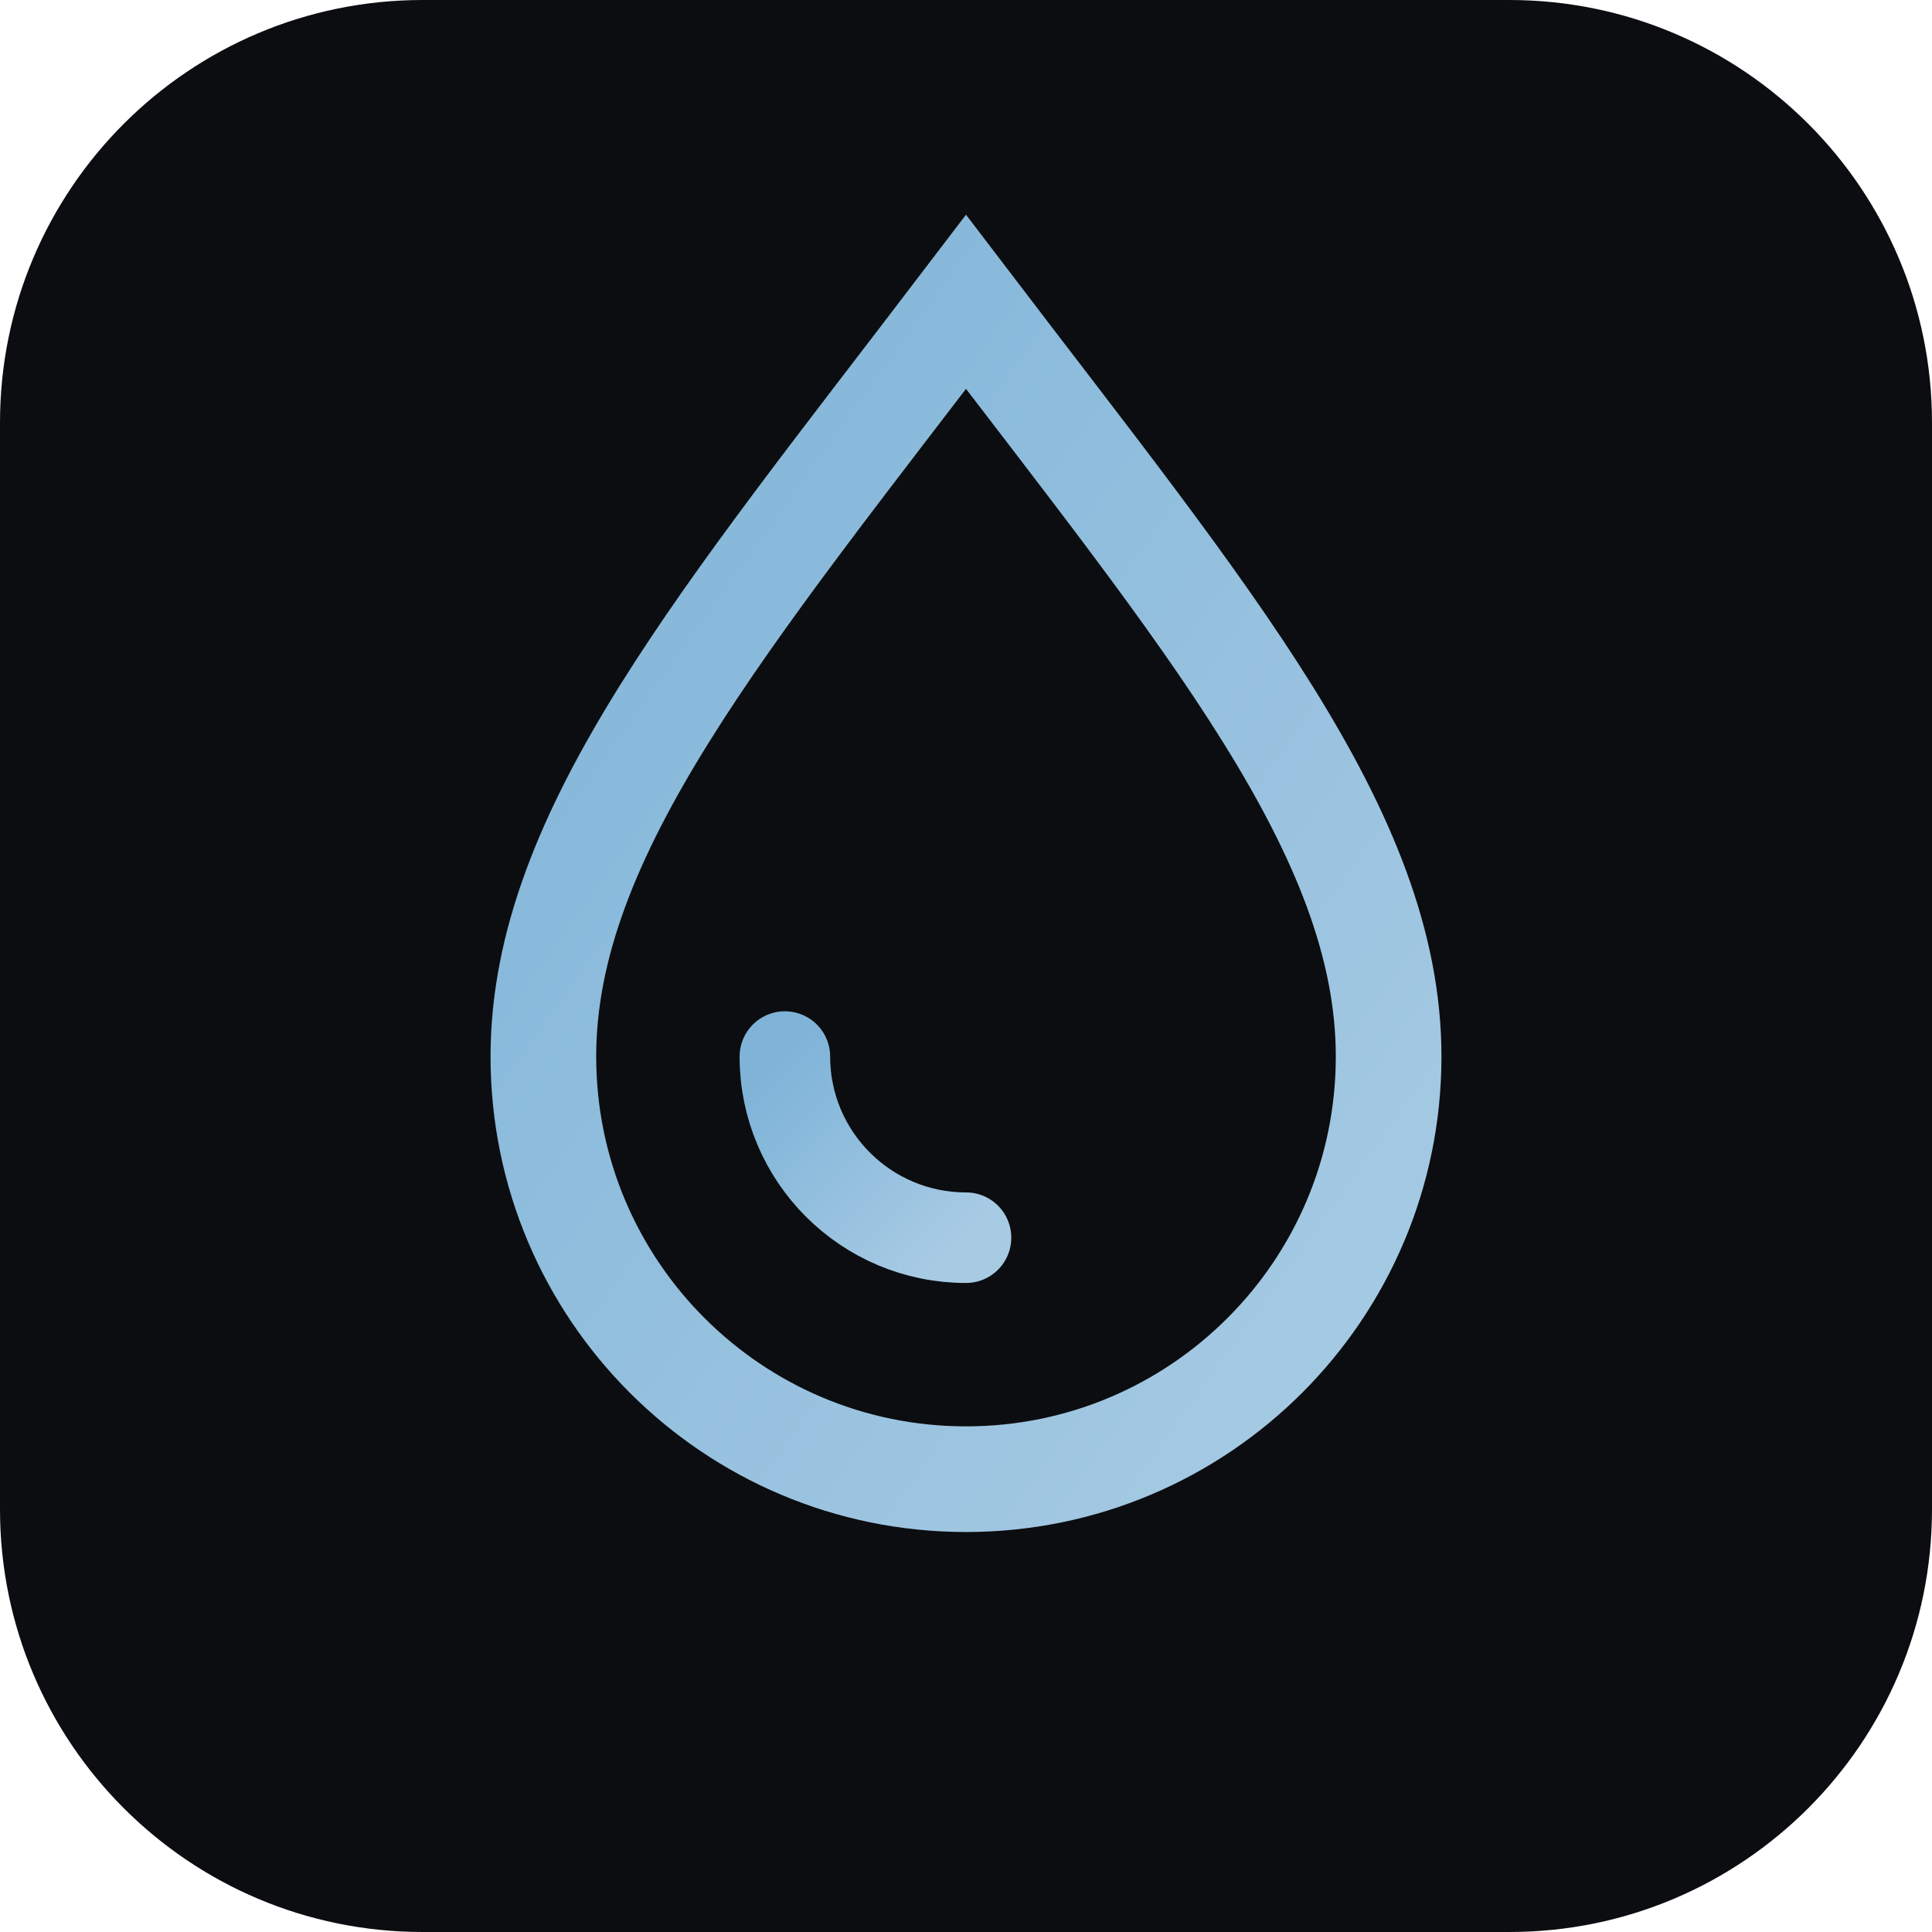
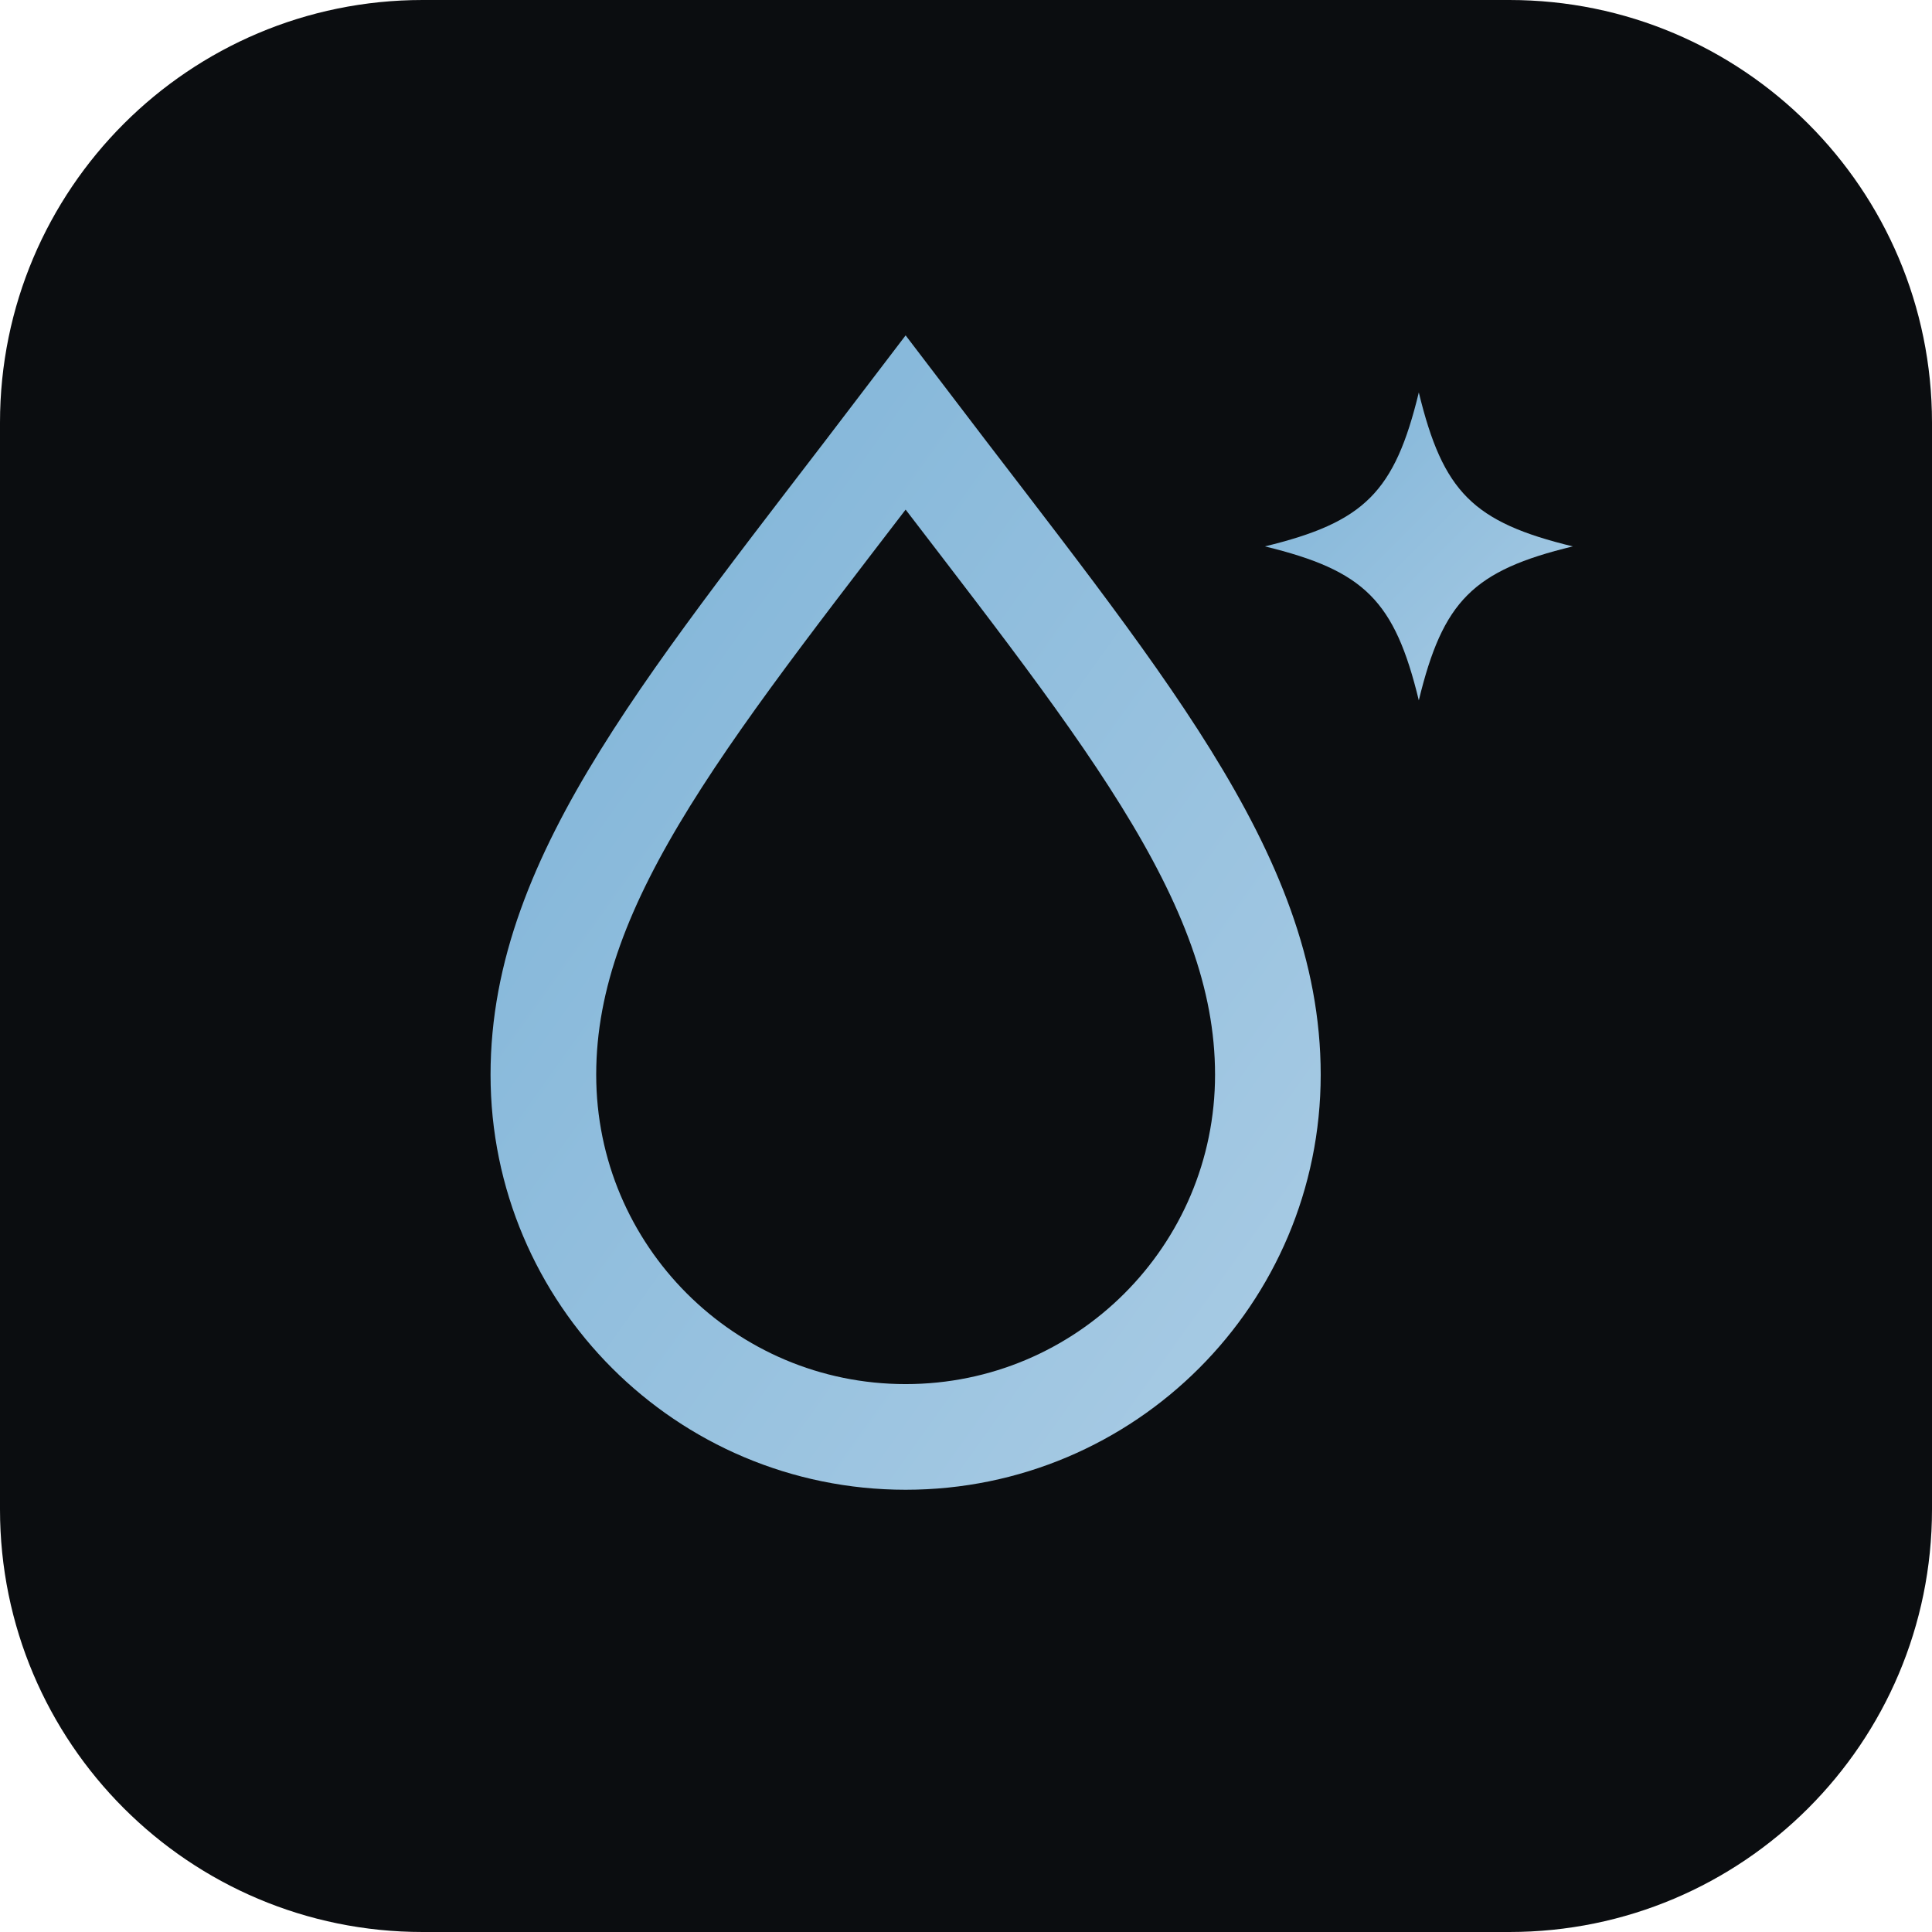
<svg xmlns="http://www.w3.org/2000/svg" viewBox="0 0 64 64">
  <defs>
    <linearGradient id="g" x1="0" y1="0" x2="1" y2="1">
      <stop offset="0" stop-color="#7fb4d8" />
      <stop offset="1" stop-color="#a8cbe4" />
    </linearGradient>
  </defs>
  <rect width="64" height="64" rx="14" fill="#0b0d10" />
-   <path d="M32 10c8 10.5 14 17.6 14 25a14 14 0 1 1-28 0c0-7.4 6-14.5 14-25z" fill="none" stroke="url(#g)" stroke-width="3.5" />
-   <path d="M26 35a6 6 0 0 0 6 6" fill="none" stroke="url(#g)" stroke-width="3" stroke-linecap="round" />
+   <path d="M30 14c7 9.2 12 15 12 21.6a12 12 0 1 1-24 0C18 29 23 23.2 30 14z" fill="none" stroke="url(#g)" stroke-width="3.5" />
+   <path d="M47 13c.8 3.3 1.8 4.3 5.1 5.1-3.3.8-4.3 1.8-5.1 5.1-.8-3.3-1.8-4.3-5.1-5.1 3.3-.8 4.3-1.8 5.1-5.1z" fill="url(#g)" />
</svg>
